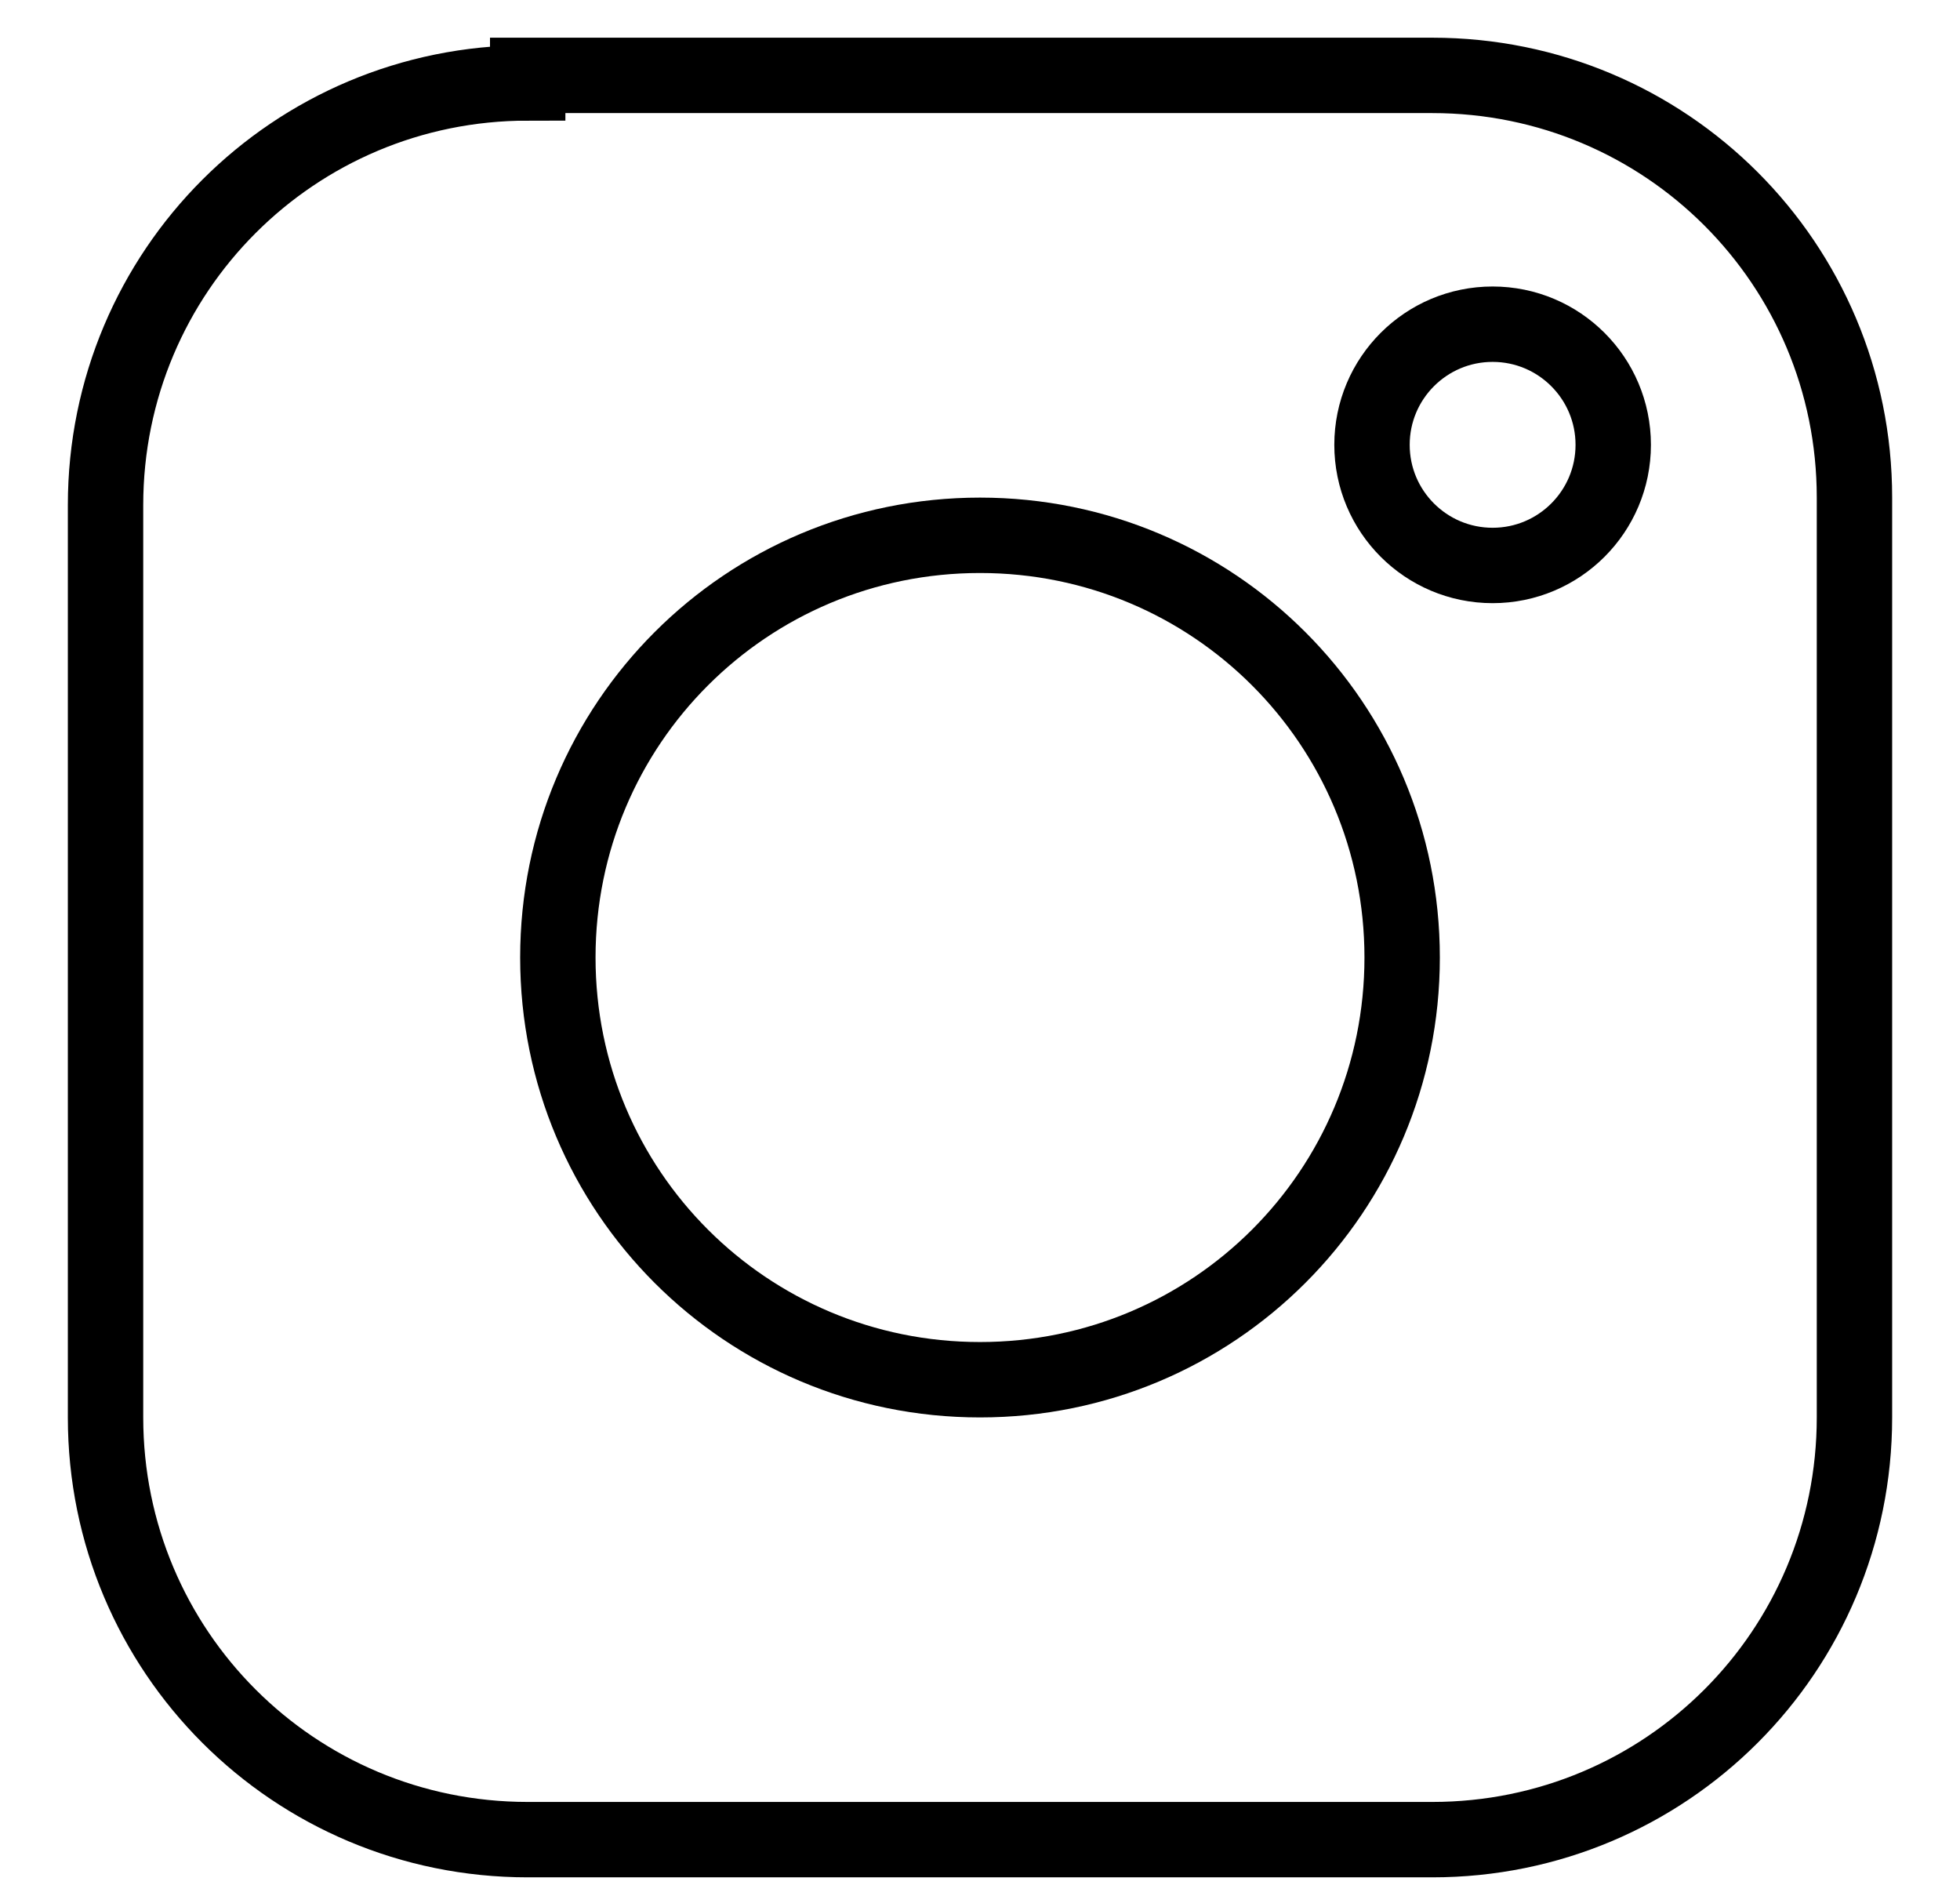
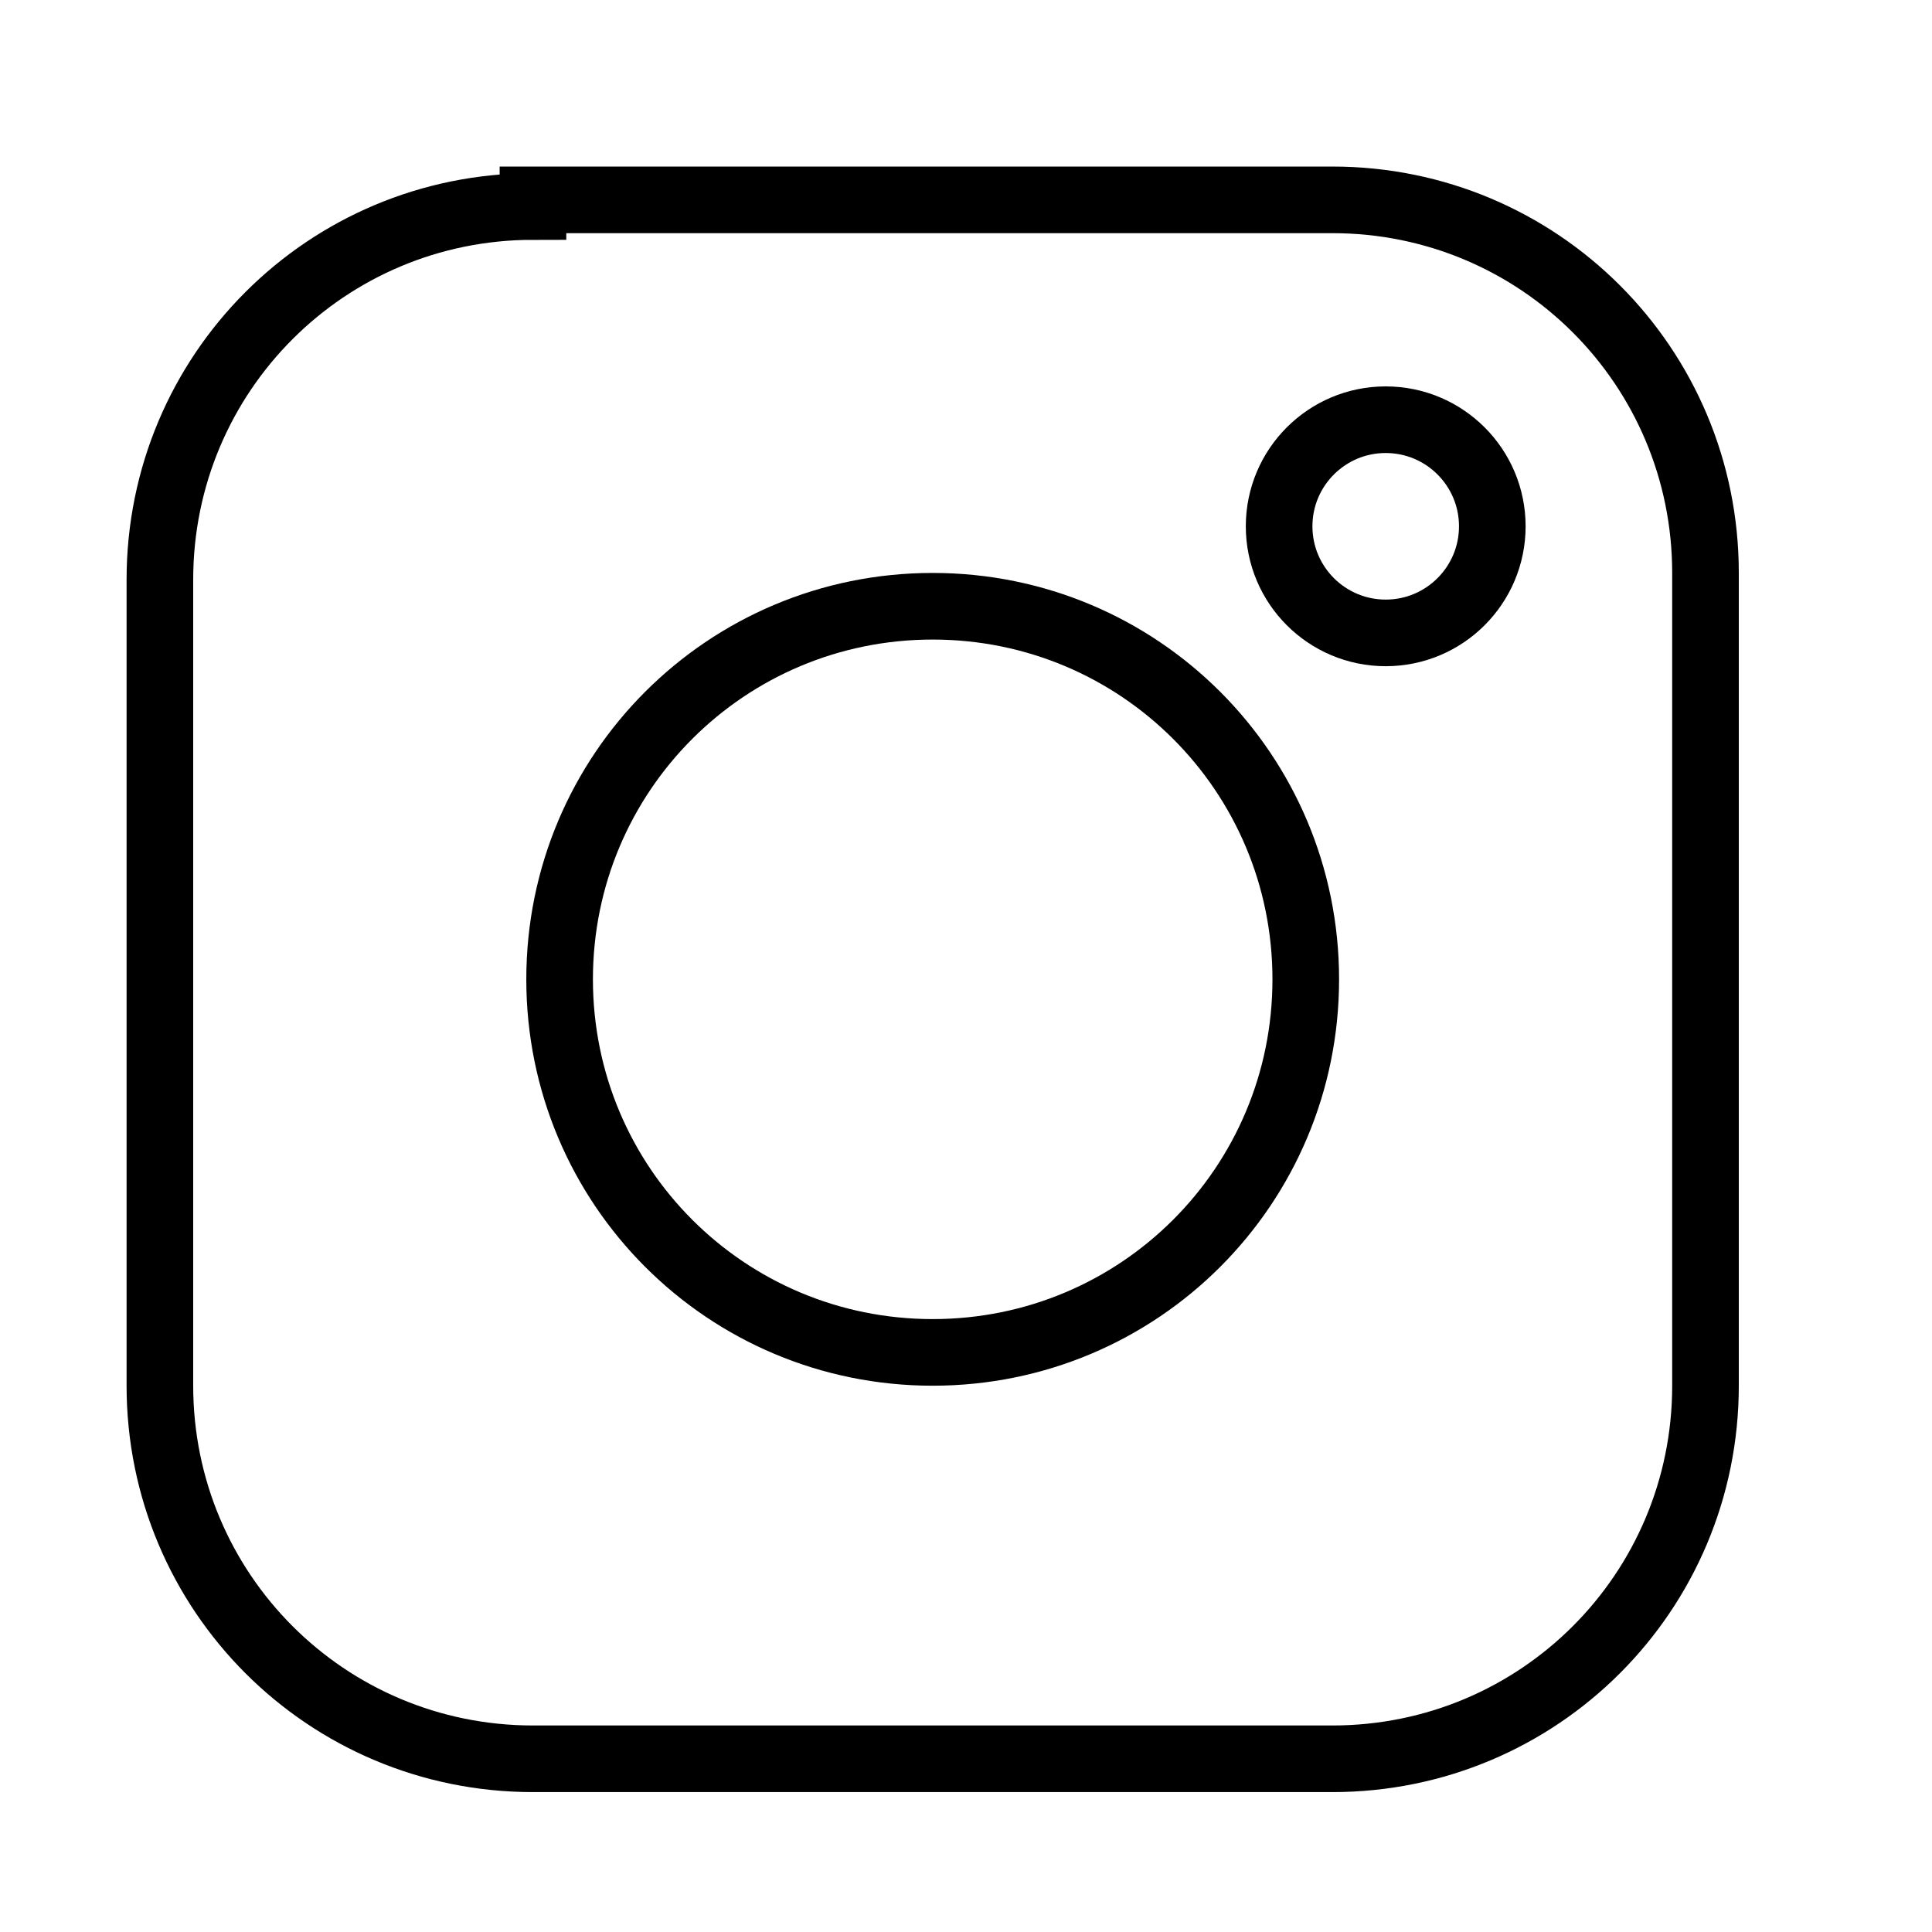
- <svg xmlns="http://www.w3.org/2000/svg" width="26px" height="25px" viewBox="0 0 26 25" version="1.1">
+ <svg xmlns="http://www.w3.org/2000/svg" width="29px" height="29px" viewBox="-1 -2 29 29" version="1.1">
  <defs />
  <g id="Page-1" stroke="none" stroke-width="1" fill="none" fill-rule="evenodd">
    <g id="instagram" transform="translate(1, 1)" stroke="#000000">
      <path d="M6,0.1 C2.9,0.1 0.4,2.6 0.4,5.7 L0.4,17.8 C0.4,20.9 2.9,23.4 6,23.4 L18,23.4 C21.1,23.4 23.6,20.9 23.6,17.8 L23.6,5.6 C23.6,2.5 21.1,1.77635684e-15 18,1.77635684e-15 L6,1.77635684e-15 L6,0.1 Z" id="Shape" />
      <path d="M12,6.1 C8.9,6.1 6.4,8.6 6.4,11.7 C6.4,14.8 8.9,17.3 12,17.3 C15.1,17.3 17.6,14.8 17.6,11.7 C17.6,8.6 15.1,6.1 12,6.1 Z" id="Shape" />
      <circle id="Oval" cx="18.8" cy="4.9" r="1.6" />
    </g>
  </g>
</svg>
